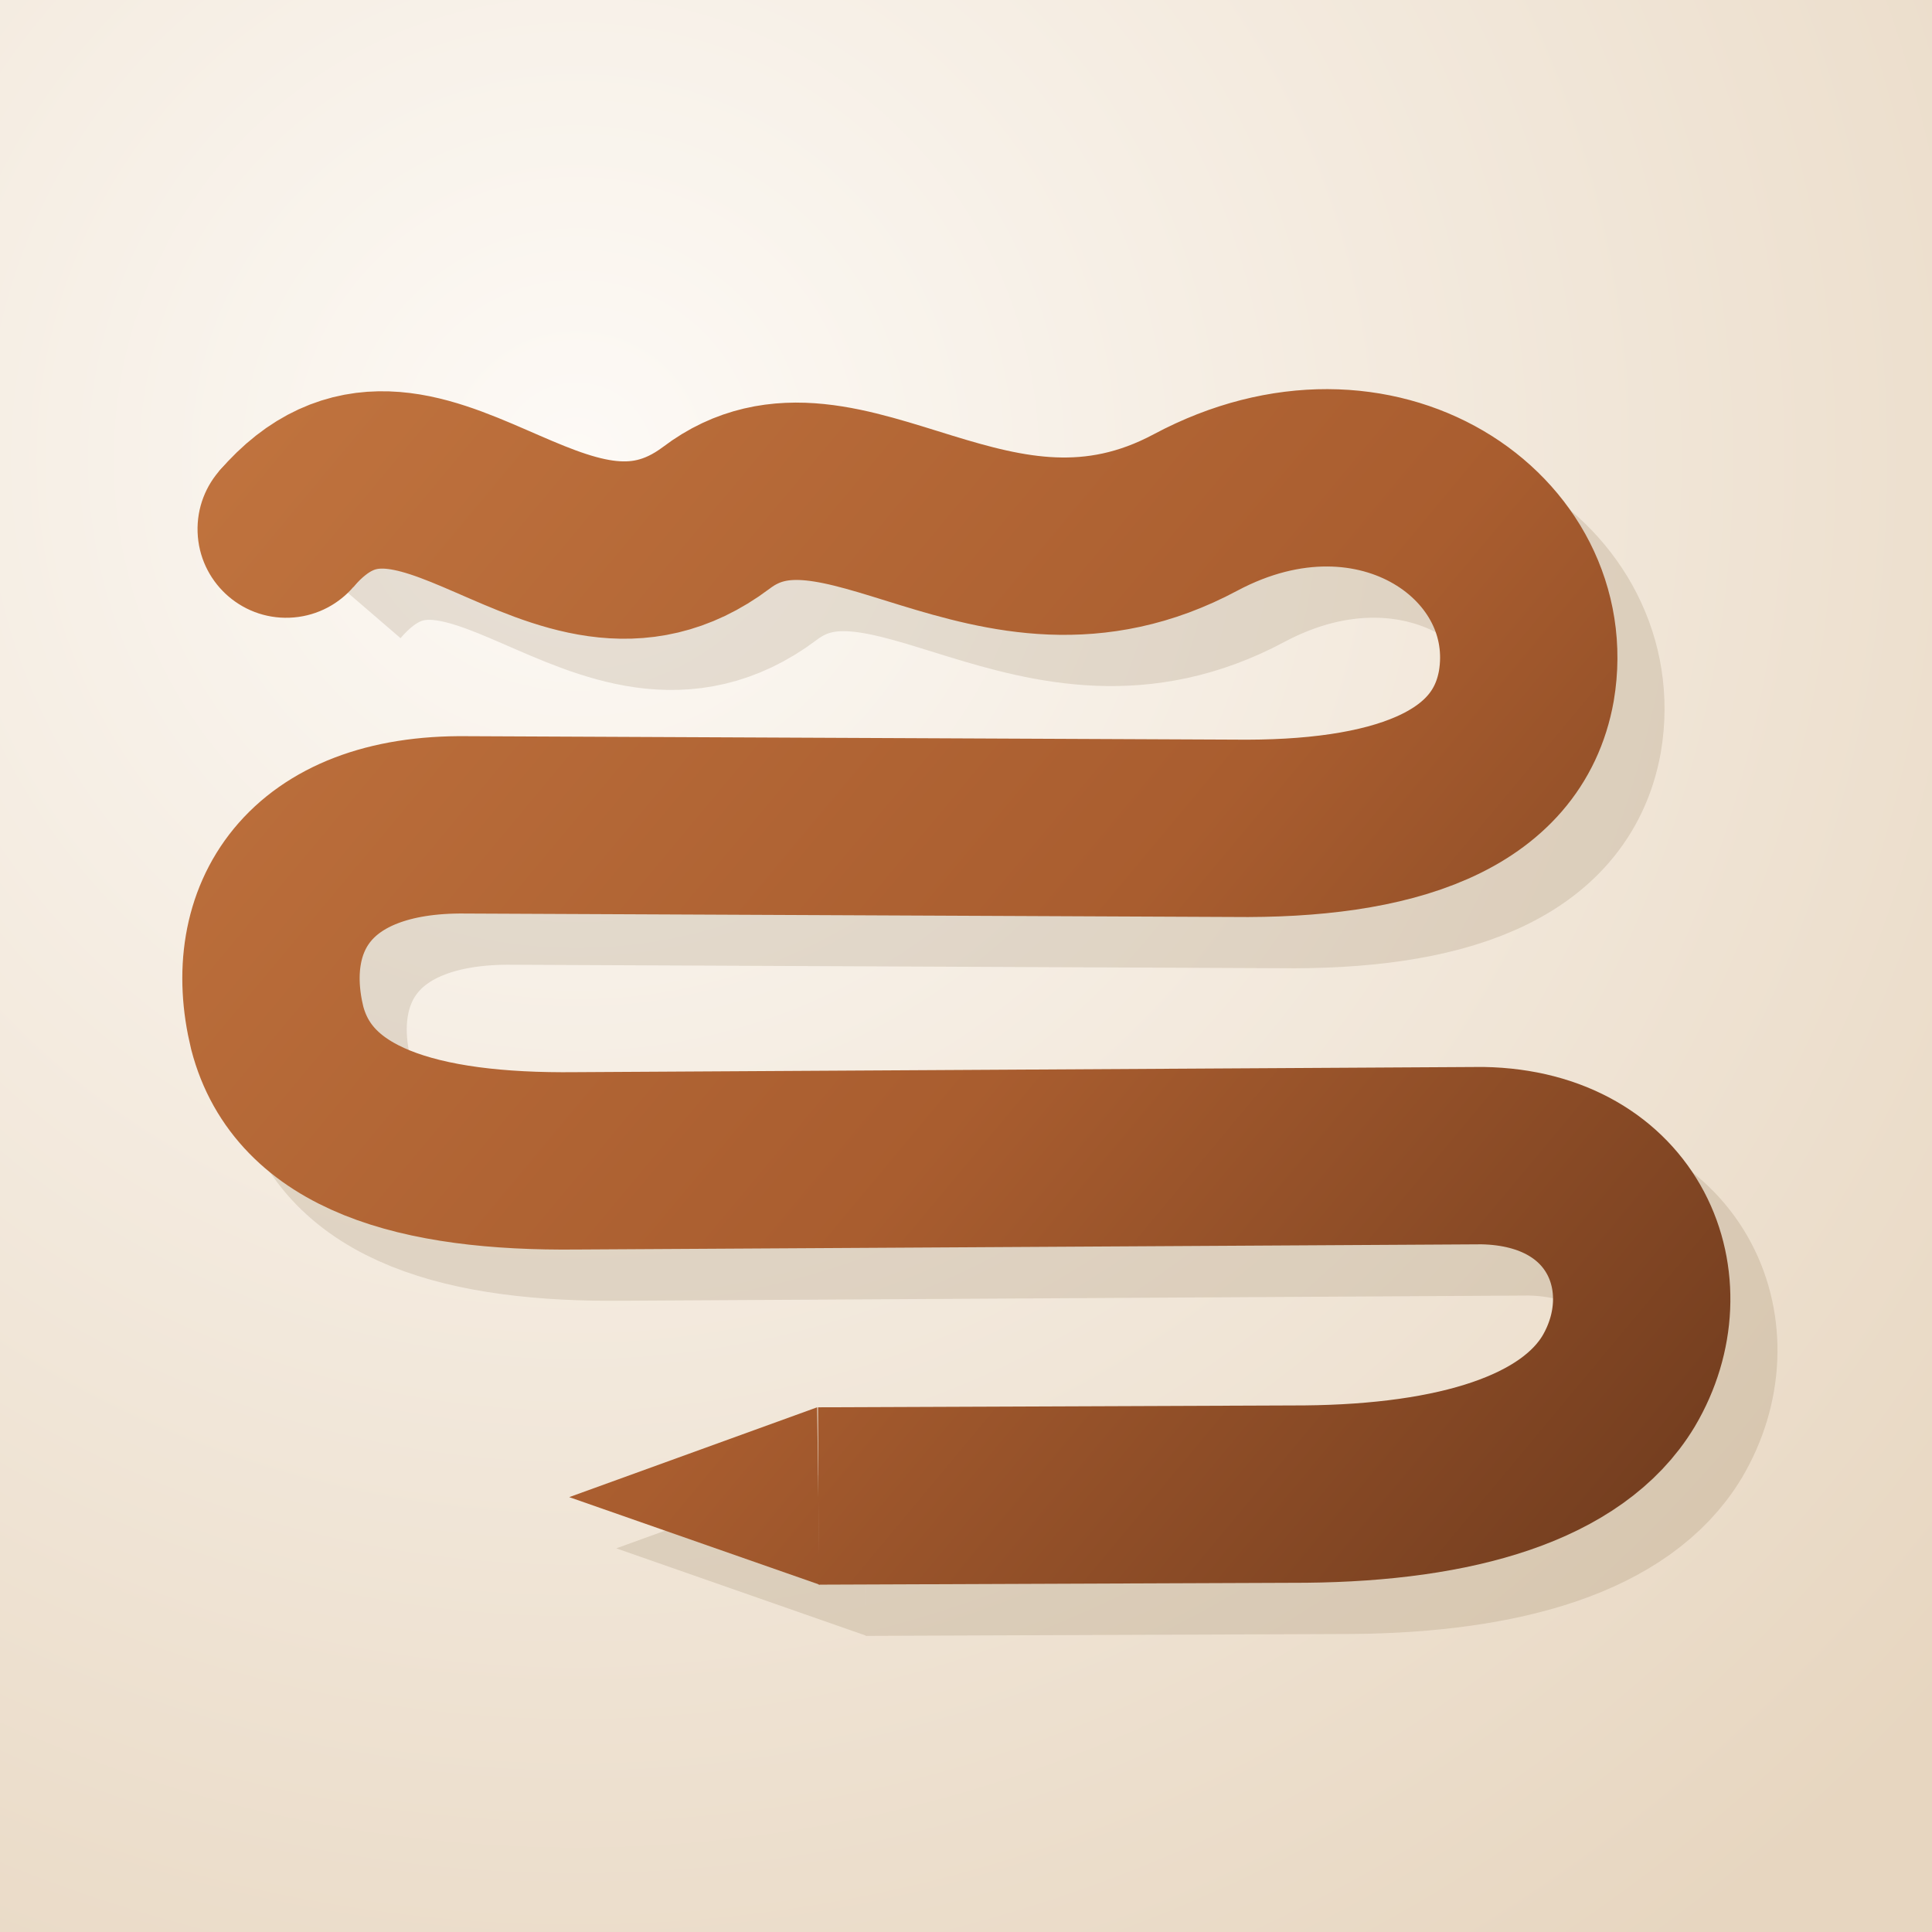
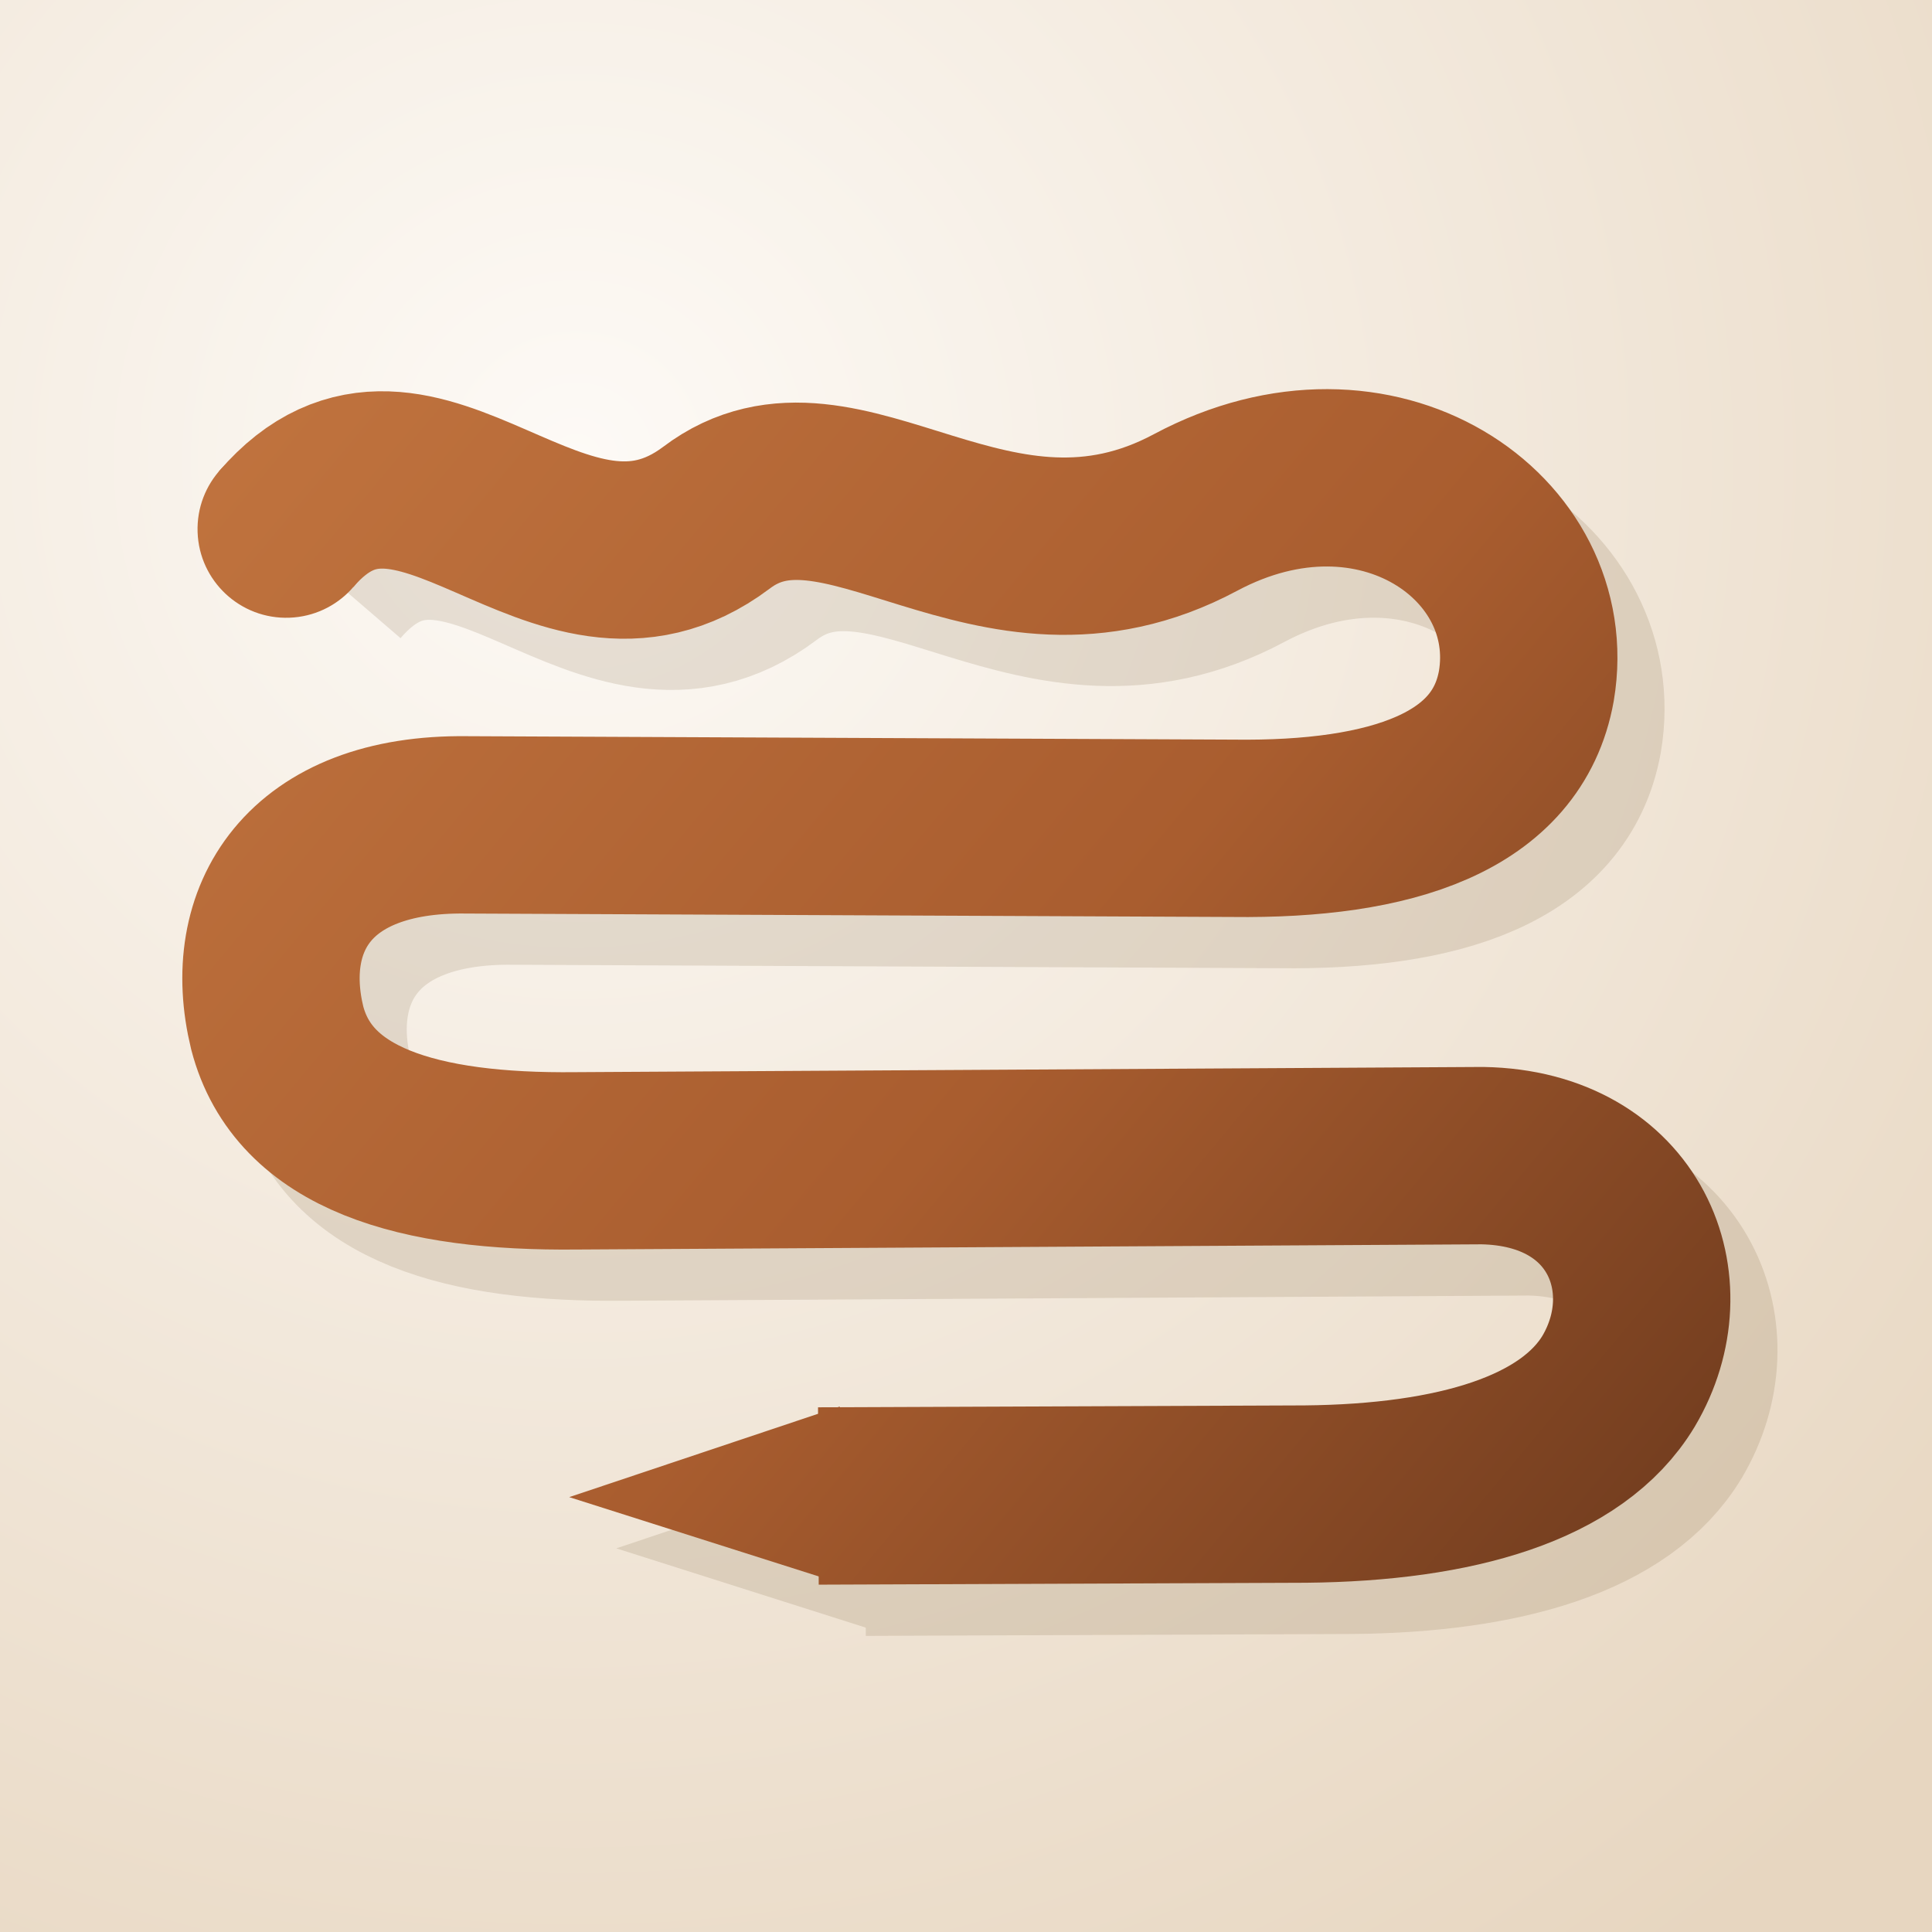
<svg xmlns="http://www.w3.org/2000/svg" viewBox="0 0 1024 1024" width="1024" height="1024">
  <defs>
    <radialGradient id="page-ground" cx="0.3" cy="0.24" r="0.95">
      <stop offset="0" stop-color="#fdfaf6" />
      <stop offset="1" stop-color="#e7d6c0" />
    </radialGradient>
    <linearGradient id="page-line" gradientUnits="userSpaceOnUse" x1="120" y1="180" x2="880" y2="860">
      <stop offset="0" stop-color="#c1743f" />
      <stop offset="0.55" stop-color="#a95d2f" />
      <stop offset="1" stop-color="#6f3b1e" />
    </linearGradient>
  </defs>
  <rect width="1024" height="1024" fill="url(#page-ground)" />
  <g transform="rotate(-2 512 512)">
    <g transform="translate(24 28)" opacity="0.14">
      <path d="M 160 268            C 232 190 302 330 388 270            C 456 222 532 330 642 276            C 740 228 830 296 814 374            C 802 430 740 448 656 444            L 250 428            C 166 424 134 474 146 532            C 158 586 218 606 302 608            L 782 622            C 858 626 882 694 850 744            C 824 784 762 800 682 798            L 424 790" fill="none" stroke="#5d3f14" stroke-width="94" stroke-linecap="butt" stroke-linejoin="round" />
-       <path d="M 425 743 L 292 786 L 423 837 Z" fill="#5d3f14" />
+       <path d="M 437 743 L 292 786 L 435 837 Z" fill="#5d3f14" />
    </g>
    <g fill="url(#page-line)">
      <path d="M 160 268            C 232 190 302 330 388 270            C 456 222 532 330 642 276            C 740 228 830 296 814 374            C 802 430 740 448 656 444            L 250 428            C 166 424 134 474 146 532            C 158 586 218 606 302 608            L 782 622            C 858 626 882 694 850 744            C 824 784 762 800 682 798            L 424 790" fill="none" stroke="url(#page-line)" stroke-width="94" stroke-linecap="butt" stroke-linejoin="round" />
-       <path d="M 425 743 L 292 786 L 423 837 Z" />
+       <path d="M 437 743 L 292 786 L 435 837 Z" />
      <circle cx="160" cy="268" r="47" />
    </g>
  </g>
</svg>
